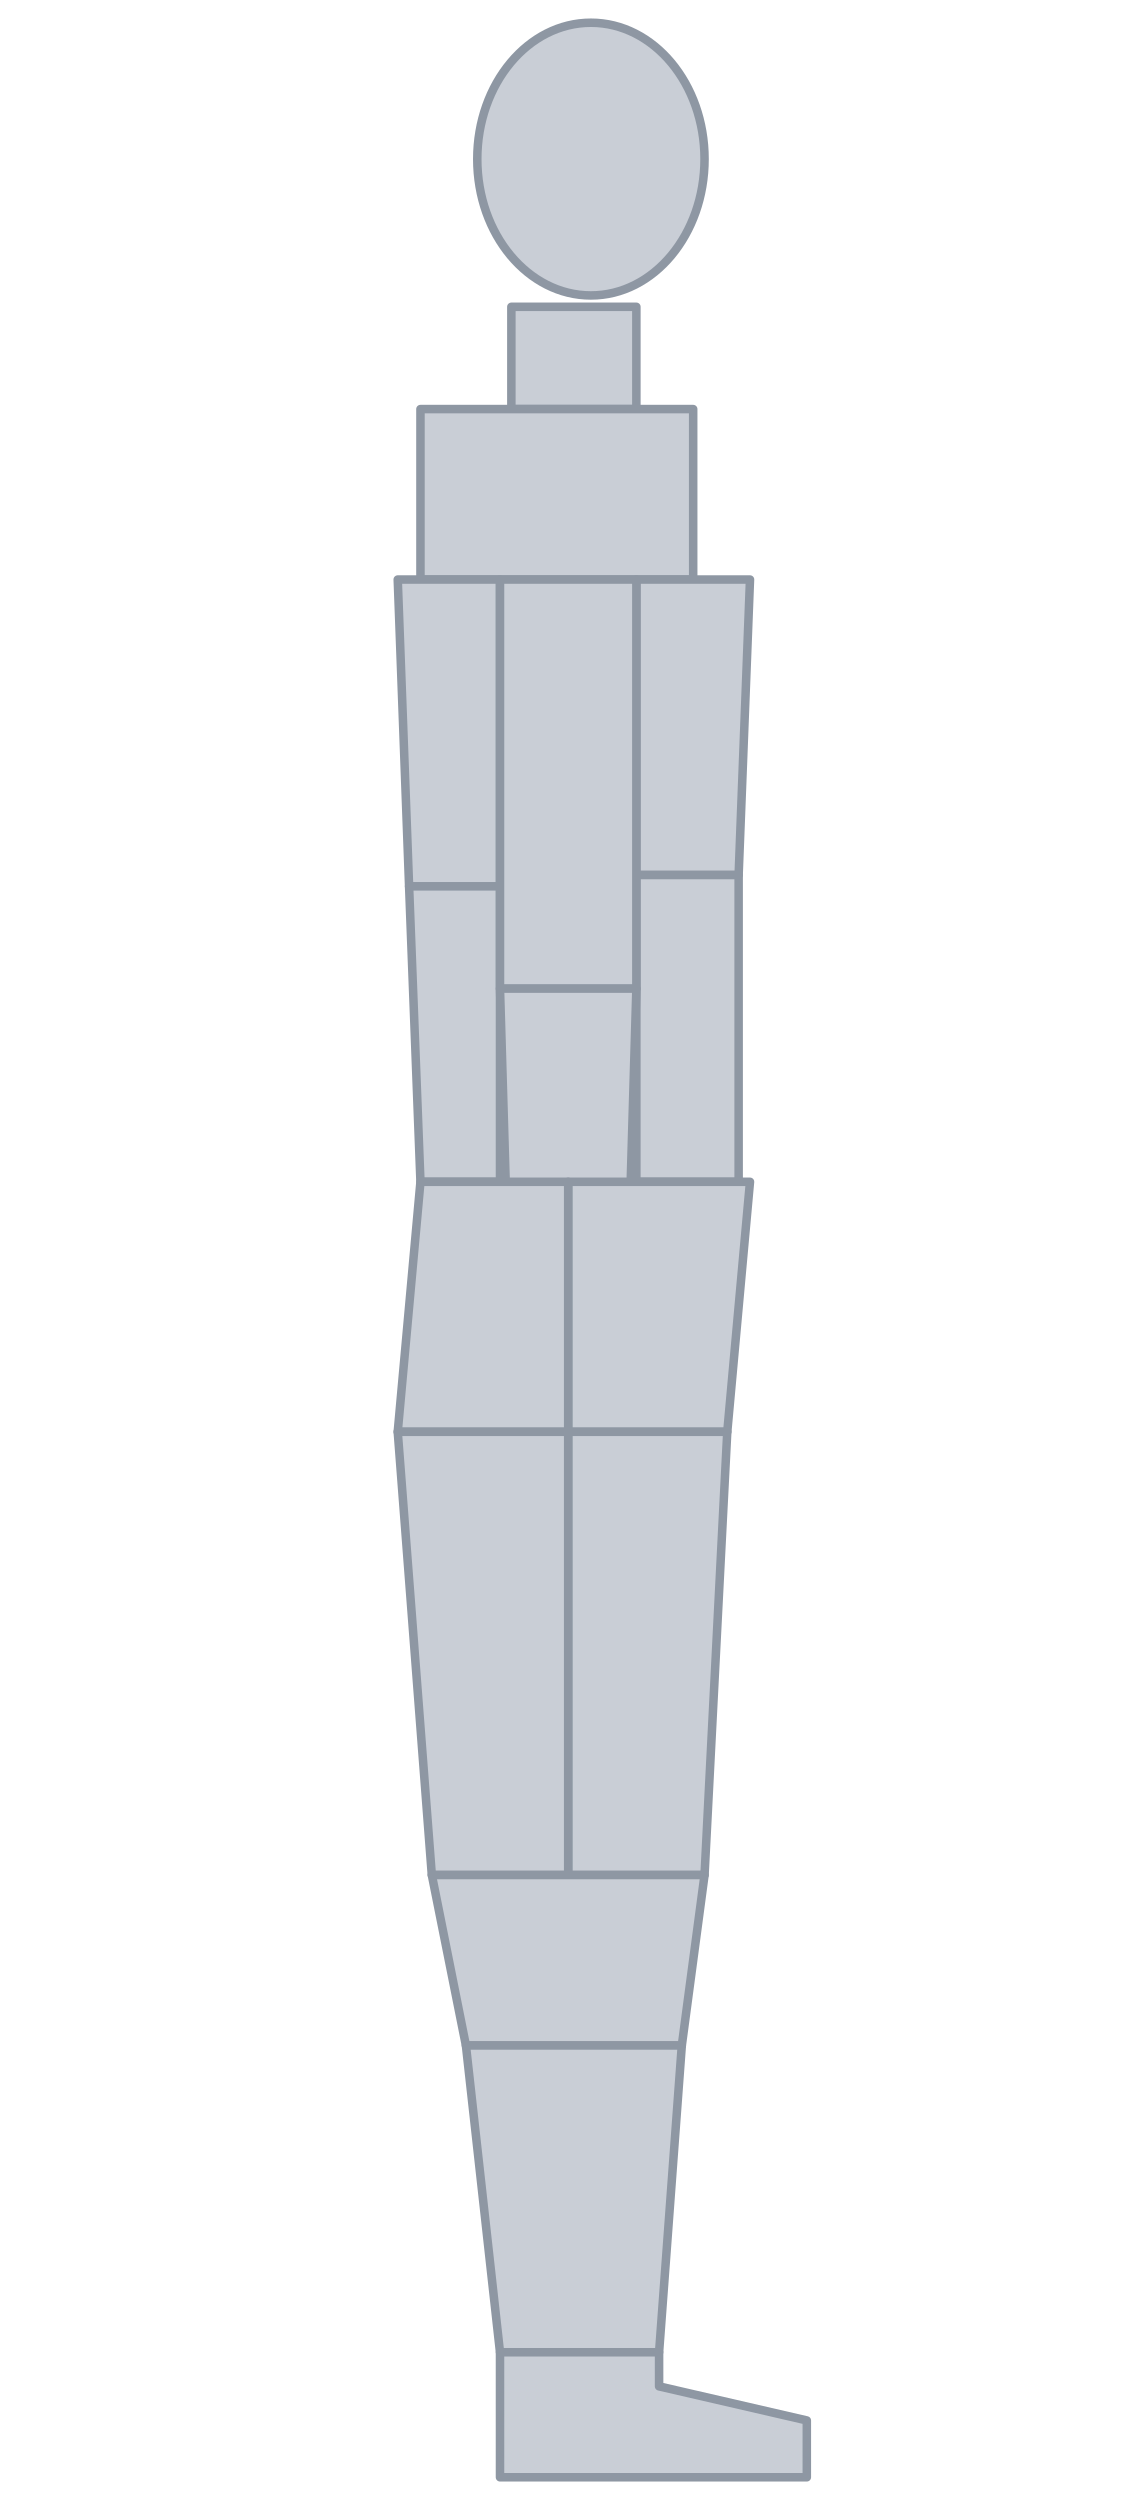
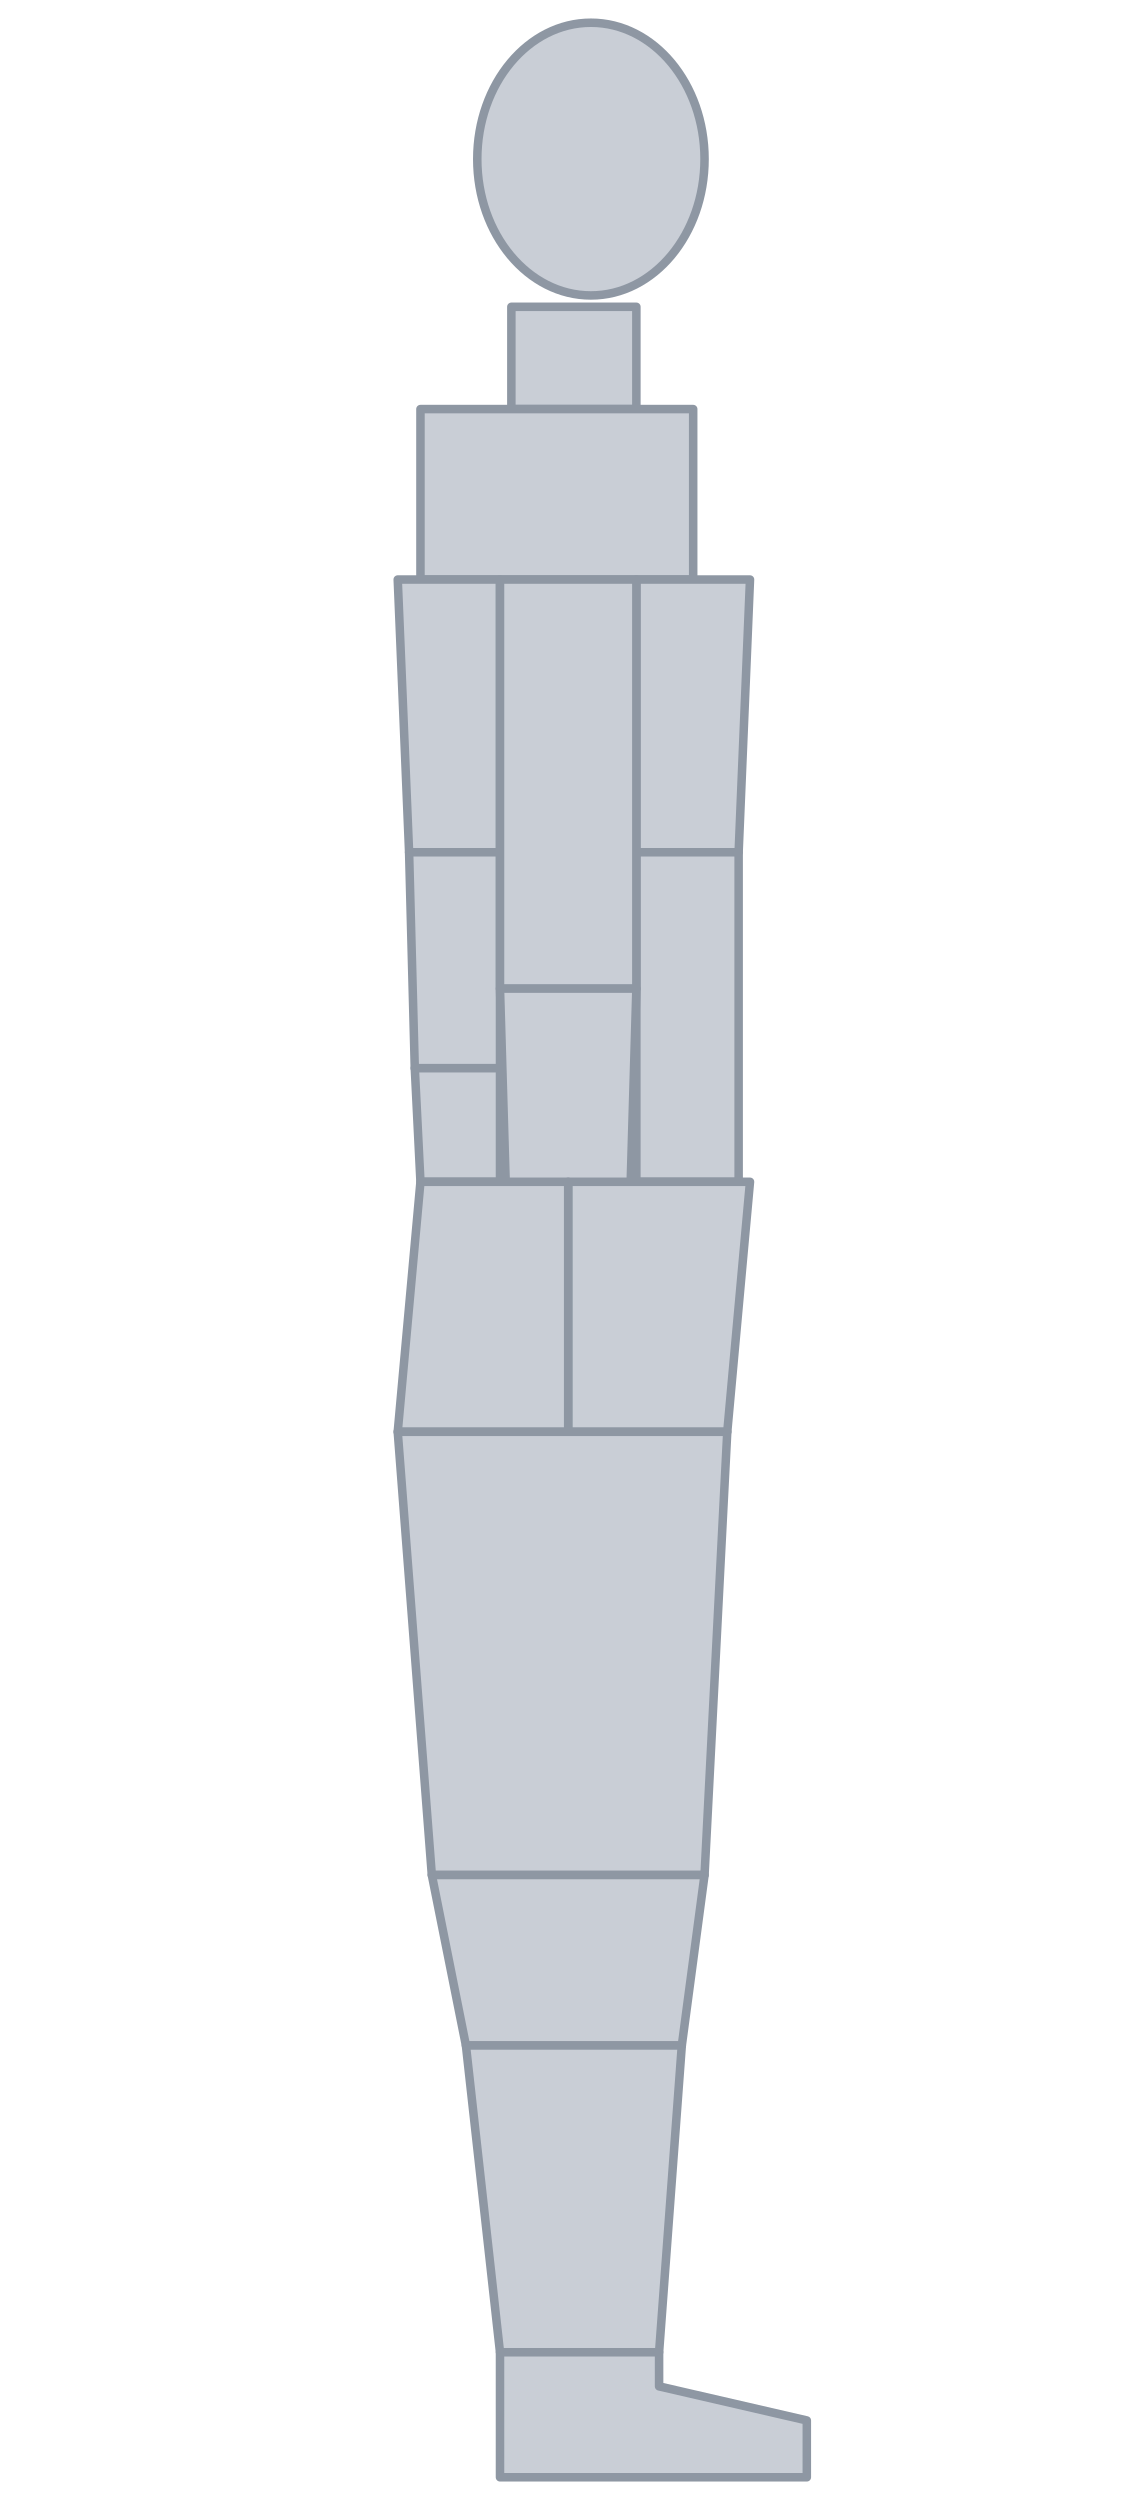
<svg xmlns="http://www.w3.org/2000/svg" width="200" height="440" viewBox="0 0 200 440">
  <g fill="#C9CED6" stroke="#8E97A3" stroke-width="1.5" stroke-linejoin="round">
    <ellipse cx="104" cy="28" rx="20" ry="24" />
    <polygon id="right_side_neck" points="90,54 112,54 112,72 90,72" />
    <polygon id="right_side_shoulder" points="74,72 122,72 122,102 74,102" />
-     <polygon id="right_side_chest" points="112,102 132,102 130,154 112,154" />
-     <polygon id="right_side_abdomen" points="112,154 130,154 130,208 112,208" />
-     <polygon id="right_side_upper_back" points="70,102 88,102 88,156 72,156" />
-     <polygon id="right_side_lower_back" points="72,156 88,156 88,208 74,208" />
+     <polygon id="right_side_chest" points="112,102 132,102 130,150 112,150" />
+     <polygon id="right_side_abdomen" points="112,150 130,150 130,208 112,208" />
+     <polygon id="right_side_upper_back" points="70,102 88,102 88,150 72,150" />
+     <polygon id="right_side_lower_back" points="72,150 88,150 88,188 73,188" />
+     <polygon id="right_side_waist" points="73,188 88,188 88,208 74,208" />
    <polygon id="right_side_upper_arm" points="88,102 112,102 112,174 88,174" />
    <polygon id="right_side_forearm" points="88,174 112,174 110,242 90,242" />
    <polygon id="right_side_hand_wrist" points="90,242 110,242 110,278 90,278" />
    <polygon id="right_side_hip" points="100,208 132,208 128,252 100,252" />
    <polygon id="right_side_glute" points="74,208 100,208 100,252 70,252" />
-     <polygon id="right_side_front_thigh" points="100,252 128,252 124,330 100,330" />
-     <polygon id="right_side_back_thigh" points="70,252 100,252 100,330 76,330" />
+     <polygon id="right_side_thigh" points="70,252 128,252 124,330 76,330" />
    <polygon id="right_side_knee" points="76,330 124,330 120,360 82,360" />
    <polygon id="right_side_calf" points="82,360 120,360 116,414 88,414" />
    <polygon id="right_side_ankle_foot" points="88,414 116,414 116,420 142,426 142,436 88,436" />
  </g>
</svg>
